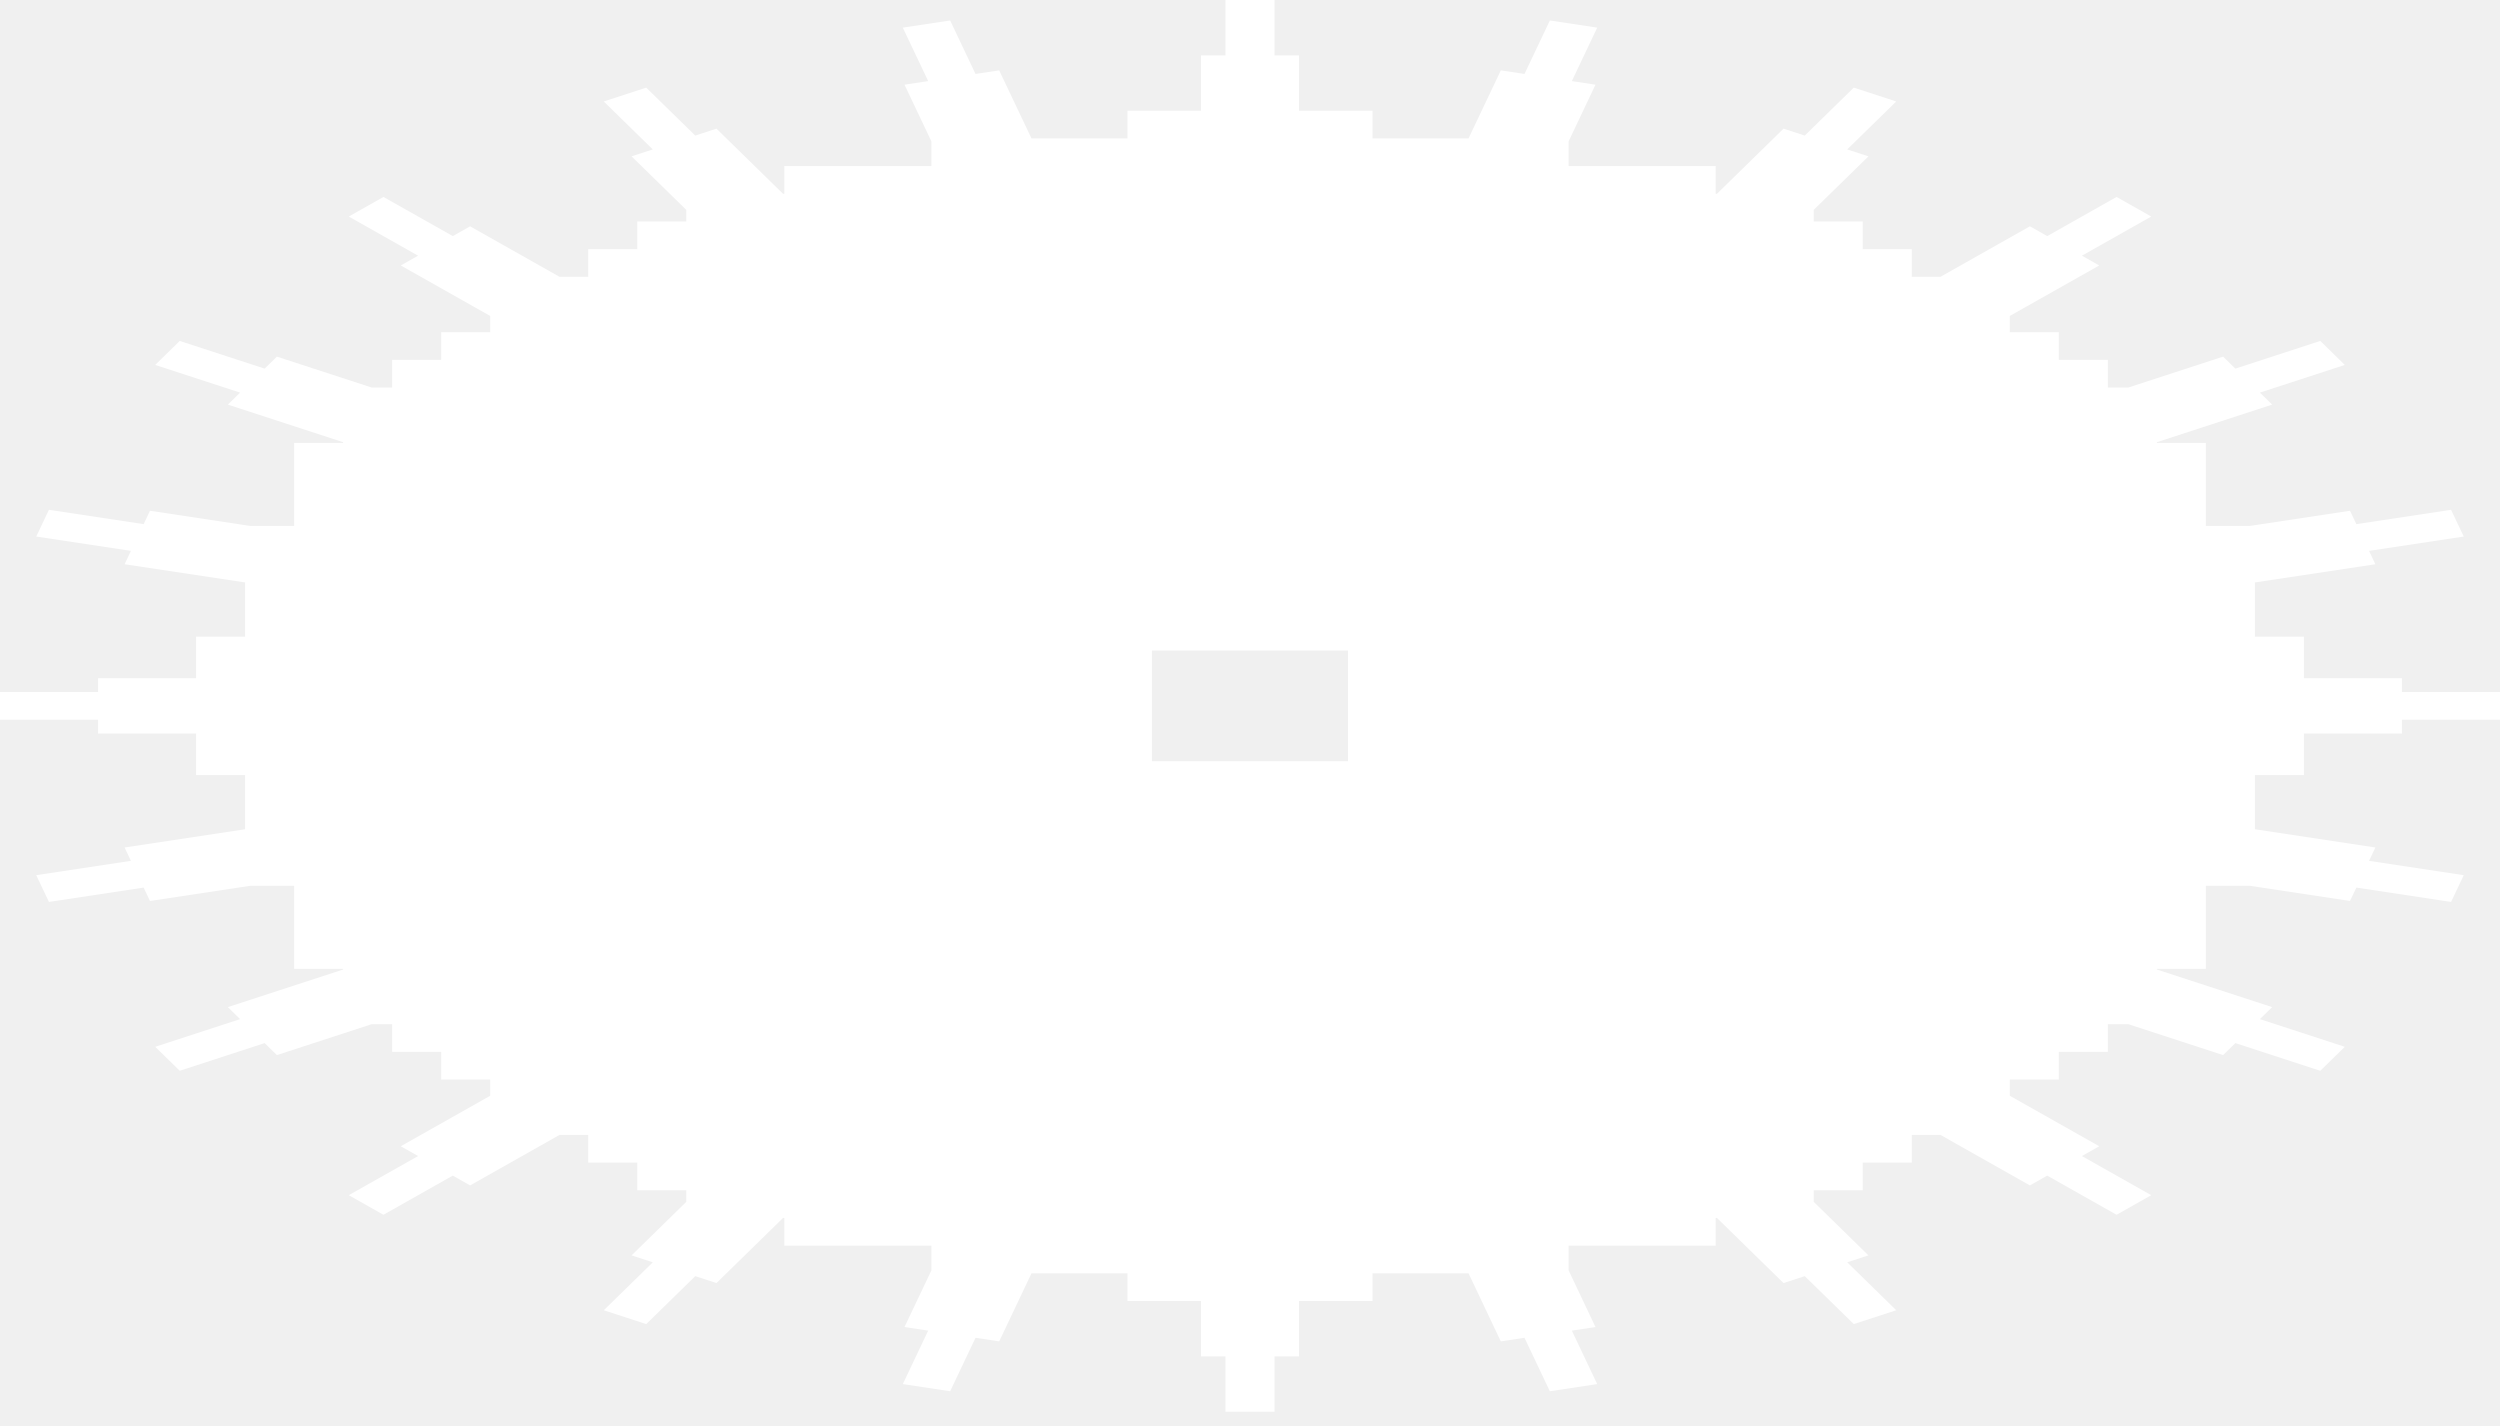
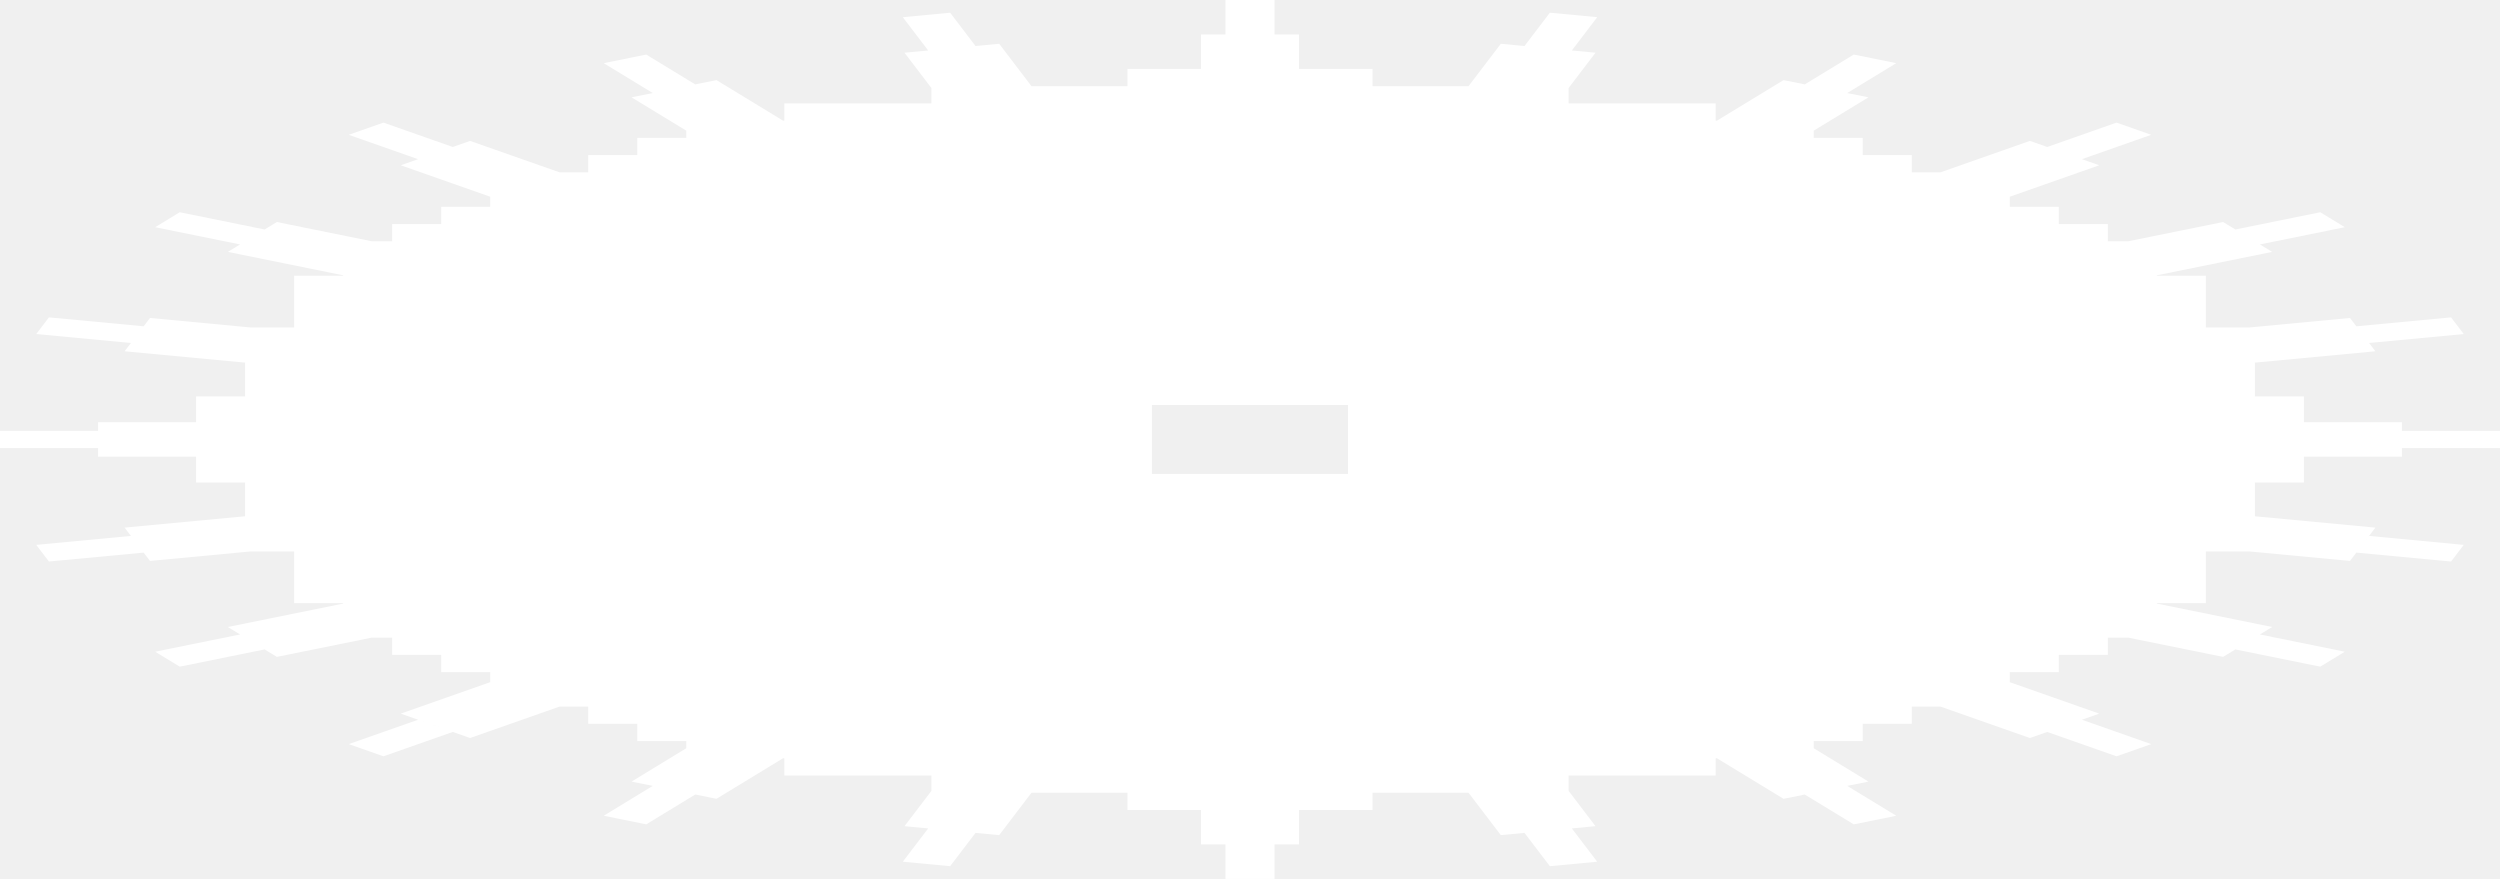
- <svg xmlns="http://www.w3.org/2000/svg" width="128" height="73" viewBox="0 0 128 73" fill="none">
-   <path d="M65.255 2.835H66.51V5.669H70.274V7.086H75.189L76.842 3.603L78.054 3.786L79.353 1.049L81.777 1.415L80.478 4.153L81.689 4.336L80.314 7.236V8.504H87.843V9.921H87.909L91.316 6.588L92.403 6.942L94.913 4.487L97.086 5.196L94.576 7.651L95.664 8.006L92.862 10.745V11.338H95.372V12.756H97.883V14.173H99.352L103.931 11.587L104.818 12.089L108.368 10.084L110.143 11.087L106.594 13.091L107.48 13.592L102.902 16.176V17.007H105.412V18.425H107.922V19.842H108.971L113.823 18.26L114.451 18.874L118.799 17.456L120.053 18.684L115.706 20.101L116.334 20.715L110.432 22.639V22.677H112.941V26.928H115.19L120.32 26.151L120.646 26.836L125.495 26.102L126.144 27.471L121.295 28.204L121.62 28.889L115.451 29.821V32.597H117.961V34.723H122.98V35.432H128V36.849H122.98V37.558H117.961V39.684H115.451V42.458L121.62 43.392L121.295 44.076L126.144 44.81L125.495 46.179L120.646 45.444L120.32 46.129L115.186 45.352H112.941V49.605H110.432V49.641L116.333 51.565L115.706 52.18L120.053 53.597L118.798 54.824L114.451 53.406L113.823 54.02L108.971 52.438H107.922V53.856H105.412V55.273H102.902V56.103L107.48 58.688L106.593 59.19L110.143 61.194L108.368 62.196L104.818 60.191L103.931 60.693L99.352 58.107H97.883V59.525H95.372V60.942H92.862V61.534L95.663 64.274L94.577 64.629L97.087 67.084L94.913 67.792L92.403 65.338L91.316 65.692L87.908 62.359H87.843V63.777H80.314V65.044L81.689 67.944L80.478 68.128L81.776 70.865L79.352 71.232L78.053 68.494L76.841 68.678L75.189 65.194H70.274V66.611H66.51V69.446H65.255V72.28H62.745V69.446H61.49V66.611H57.726V65.194H52.812L51.159 68.678L49.947 68.495L48.648 71.232L46.224 70.865L47.523 68.128L46.31 67.944L47.687 65.045V63.777H40.157V62.359H40.092L36.684 65.692L35.598 65.338L33.088 67.793L30.914 67.084L33.424 64.63L32.337 64.275L35.138 61.534V60.942H32.628V59.525H30.117V58.107H28.648L24.069 60.693L23.182 60.191L19.632 62.196L17.857 61.193L21.407 59.19L20.52 58.688L25.098 56.103V55.273H22.588V53.856H20.078V52.438H19.029L14.177 54.02L13.549 53.406L9.202 54.823L7.947 53.597L12.294 52.18L11.667 51.565L17.568 49.641V49.605H15.059V45.352H12.816L7.679 46.13L7.354 45.444L2.506 46.179L1.855 44.809L6.704 44.075L6.379 43.392L12.549 42.458V39.684H10.039V37.558H5.02V36.849H0V35.432H5.02V34.723H10.039V32.597H12.549V29.821L6.379 28.889L6.704 28.204L1.856 27.471L2.505 26.102L7.354 26.836L7.679 26.151L12.81 26.928H15.059V22.677H17.568V22.639L11.667 20.715L12.294 20.101L7.947 18.684L9.202 17.457L13.549 18.874L14.177 18.26L19.029 19.842H20.078V18.425H22.588V17.007H25.098V16.177L20.52 13.592L21.406 13.091L17.857 11.087L19.633 10.084L23.183 12.088L24.069 11.588L28.648 14.173H30.117V12.756H32.628V11.338H35.138V10.745L32.336 8.005L33.423 7.651L30.913 5.196L33.087 4.487L35.597 6.942L36.684 6.588L40.091 9.921H40.157V8.504H47.687V7.236L46.31 4.336L47.523 4.152L46.223 1.415L48.648 1.048L49.946 3.786L51.158 3.603L52.812 7.086H57.726V5.669H61.49V2.835H62.745V0H65.255V2.835ZM58.98 33.306V38.975H69.019V33.306H58.98Z" fill="white" />
+ <svg xmlns="http://www.w3.org/2000/svg" width="128" height="45" viewBox="0 0 128 45" fill="none">
+   <path d="M65.255 1.765H66.51V3.529H70.274V4.412H75.188L76.842 2.242L78.054 2.356L79.353 0.651L81.777 0.88L80.478 2.585L81.69 2.699L80.314 4.505V5.294H87.843V6.177H87.909L91.316 4.103L92.402 4.322L94.912 2.794L97.086 3.235L94.576 4.764L95.663 4.984L92.862 6.689V7.059H95.372V7.941H97.883V8.823H99.355L103.932 7.214L104.818 7.526L108.367 6.278L110.142 6.902L106.593 8.149L107.48 8.462L102.902 10.071V10.588H105.412V11.471H107.922V12.352H108.973L113.823 11.368L114.451 11.75L118.798 10.868L120.053 11.632L115.706 12.515L116.333 12.896L110.432 14.094V14.117H112.941V16.765H115.185L120.32 16.281L121.62 17.985L115.451 18.566V20.294H117.961V21.618H122.98V22.06H128V22.941H122.98V23.383H117.961V24.706H115.451V26.434L121.619 27.015L120.32 28.719L115.185 28.235H112.941V30.882H110.432V30.905L116.333 32.103L115.706 32.485L120.053 33.368L118.798 34.132L114.451 33.25L113.823 33.632L108.973 32.648H107.922V33.529H105.412V34.412H102.902V34.929L107.479 36.538L106.593 36.851L110.142 38.099L108.367 38.722L104.818 37.475L103.931 37.786L99.353 36.177H97.883V37.059H95.372V37.941H92.862V38.31L95.664 40.017L94.577 40.237L97.087 41.766L94.913 42.207L92.403 40.679L91.317 40.899L87.908 38.823H87.843V39.706H80.314V40.494L81.689 42.3L80.477 42.414L81.776 44.119L79.353 44.348L78.053 42.643L76.841 42.757L75.188 40.588H70.274V41.471H66.51V43.234H65.255V45H62.745V43.234H61.49V41.471H57.726V40.588H52.812L51.159 42.758L49.946 42.644L48.648 44.348L46.224 44.119L47.523 42.415L46.31 42.301L47.687 40.494V39.706H40.157V38.823H40.091L36.684 40.898L35.598 40.678L33.088 42.206L30.913 41.765L33.423 40.236L32.337 40.017L35.138 38.31V37.941H32.628V37.059H30.117V36.177H28.646L24.069 37.786L20.52 36.538L25.098 34.928V34.412H22.588V33.529H20.078V32.648H19.023L14.176 33.632L13.549 33.25L9.202 34.132L7.947 33.368L12.294 32.485L11.666 32.103L17.568 30.905V30.882H15.059V28.235H12.815L7.679 28.719L7.354 28.293L2.505 28.749L1.855 27.898L6.704 27.44L6.38 27.014L12.549 26.433V24.706H10.039V23.383H5.02V22.941H0V22.06H5.02V21.618H10.039V20.294H12.549V18.566L6.38 17.985L6.705 17.56L1.856 17.102L2.506 16.25L7.354 16.707L7.679 16.281L12.815 16.765H15.059V14.117H17.568V14.094L11.666 12.896L12.294 12.515L7.946 11.632L9.202 10.868L13.549 11.75L14.176 11.368L19.023 12.352H20.078V11.471H22.588V10.588H25.098V10.071L20.52 8.462L21.407 8.15L17.857 6.902L19.632 6.278L23.182 7.526L24.069 7.215L28.646 8.823H30.117V7.941H32.628V7.059H35.138V6.689L32.336 4.984L33.423 4.764L30.913 3.235L33.086 2.794L35.596 4.322L36.684 4.102L40.091 6.177H40.157V5.294H47.687V4.505L46.31 2.699L47.523 2.585L46.224 0.881L48.648 0.652L49.946 2.356L51.159 2.242L52.812 4.412H57.726V3.529H61.49V1.765H62.745V0H65.255V1.765ZM23.182 37.475L19.633 38.722L17.858 38.098L21.407 36.851L23.182 37.475ZM126.144 27.898L125.494 28.75L120.646 28.293L121.296 27.44L126.144 27.898ZM58.98 20.735V24.265H69.019V20.735H58.98ZM126.144 17.102L121.296 17.56L120.646 16.707L125.494 16.25L126.144 17.102Z" fill="white" />
</svg>
